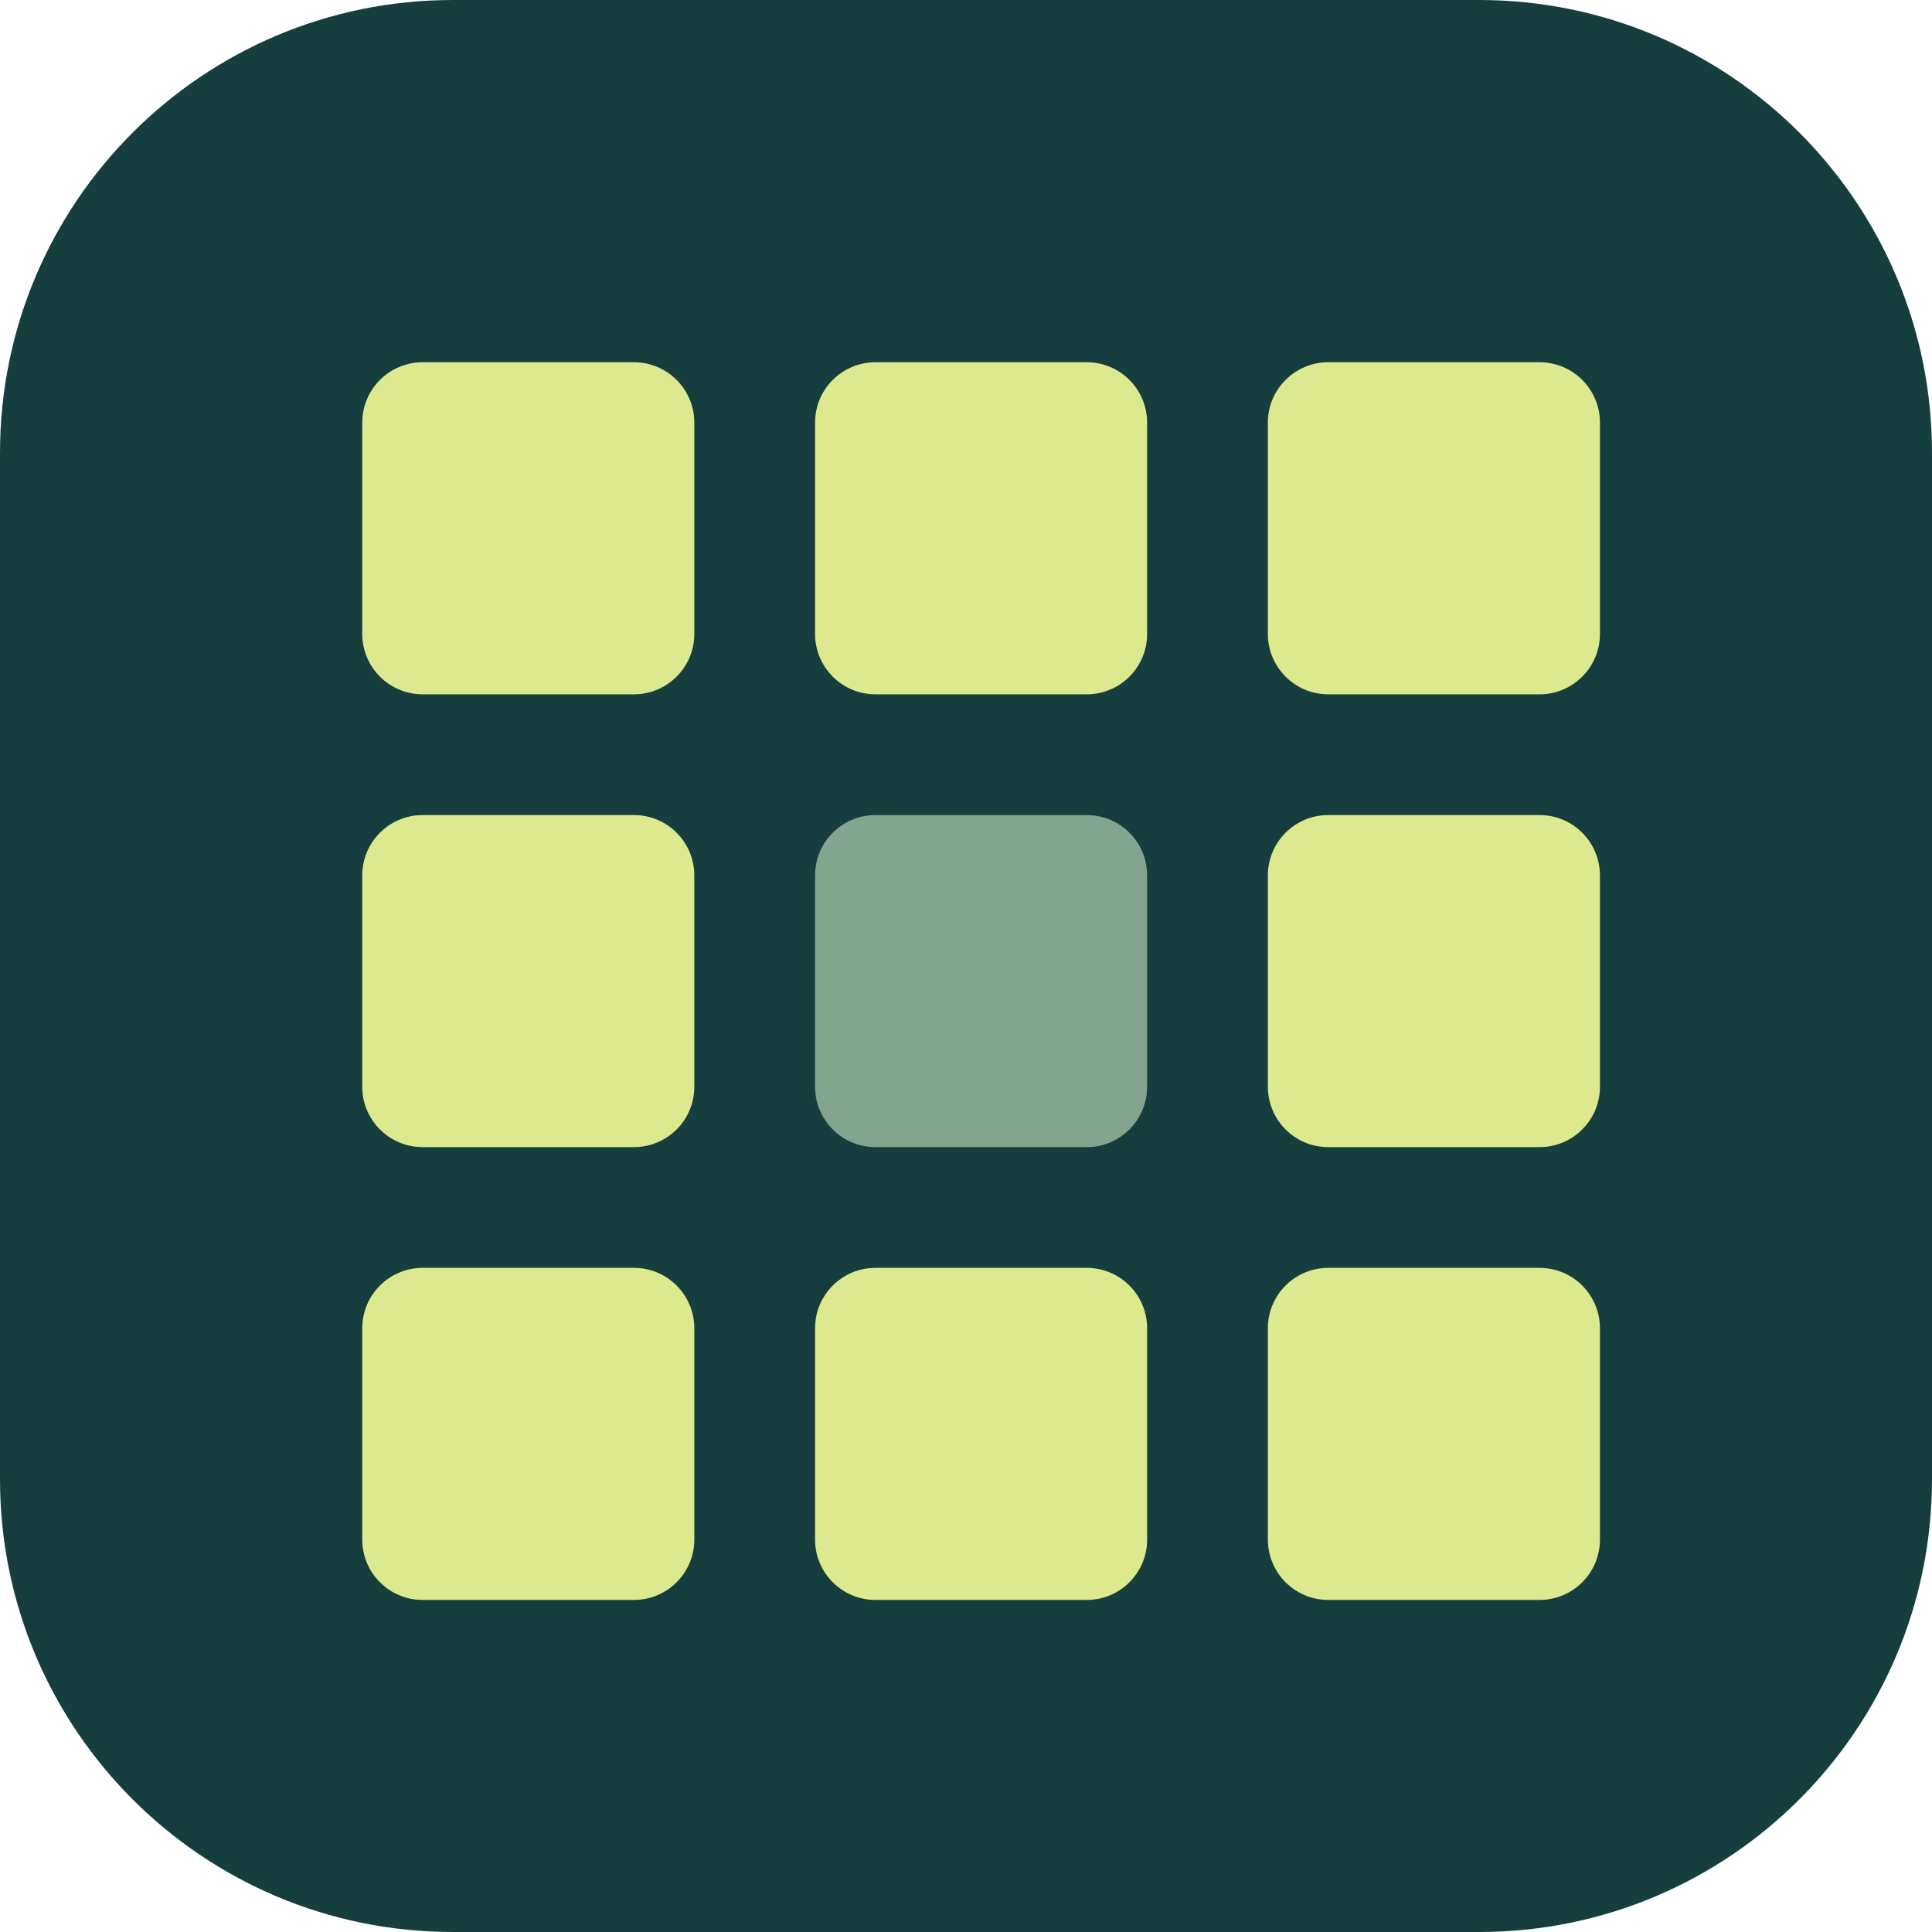
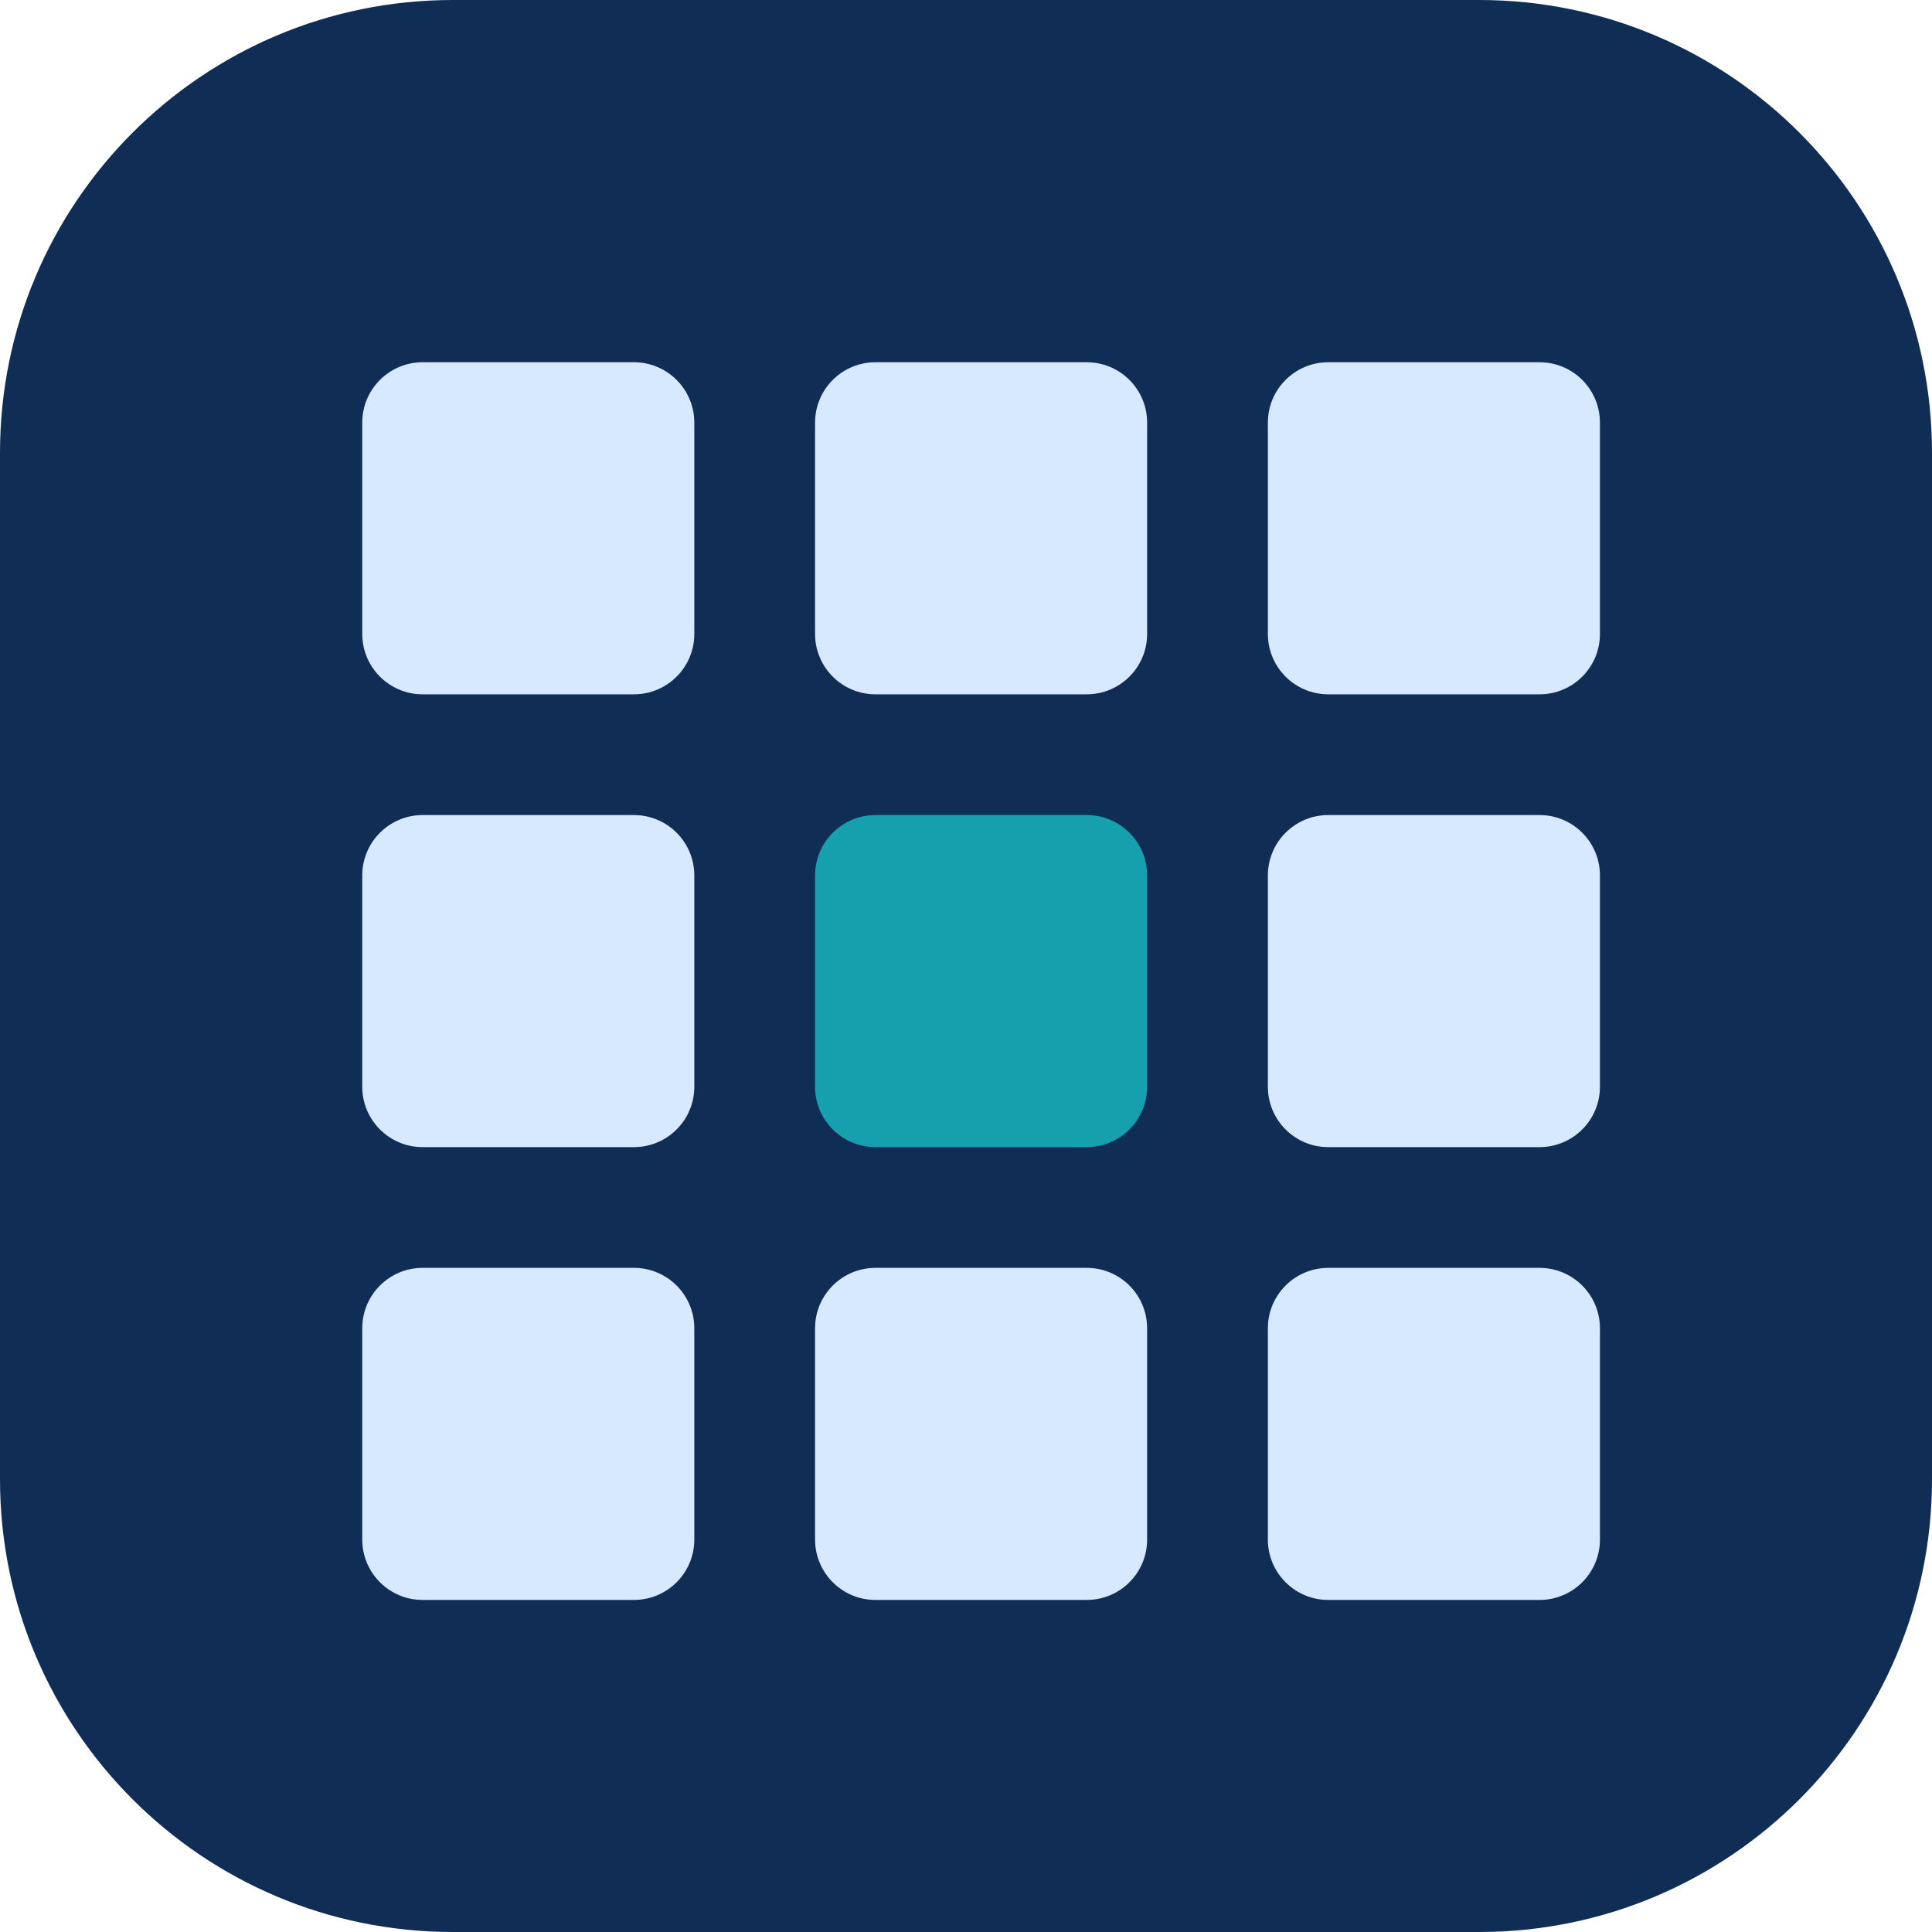
<svg xmlns="http://www.w3.org/2000/svg" viewBox="0 0 64 64">
-   <rect width="64" height="64" rx="15" fill="#173e3e" />
-   <g fill="#dce98e">
+   <rect width="64" height="64" rx="15" fill="#102d55" />
+   <g fill="#d6e9ff">
    <rect x="12" y="12" width="11" height="11" rx="2" />
    <rect x="27" y="12" width="11" height="11" rx="2" />
    <rect x="42" y="12" width="11" height="11" rx="2" />
    <rect x="12" y="27" width="11" height="11" rx="2" />
    <rect x="42" y="27" width="11" height="11" rx="2" />
    <rect x="12" y="42" width="11" height="11" rx="2" />
    <rect x="27" y="42" width="11" height="11" rx="2" />
    <rect x="42" y="42" width="11" height="11" rx="2" />
  </g>
-   <rect x="27" y="27" width="11" height="11" rx="2" fill="#83a48e" />
+   <rect x="27" y="27" width="11" height="11" rx="2" fill="#16a0ad" />
</svg>
